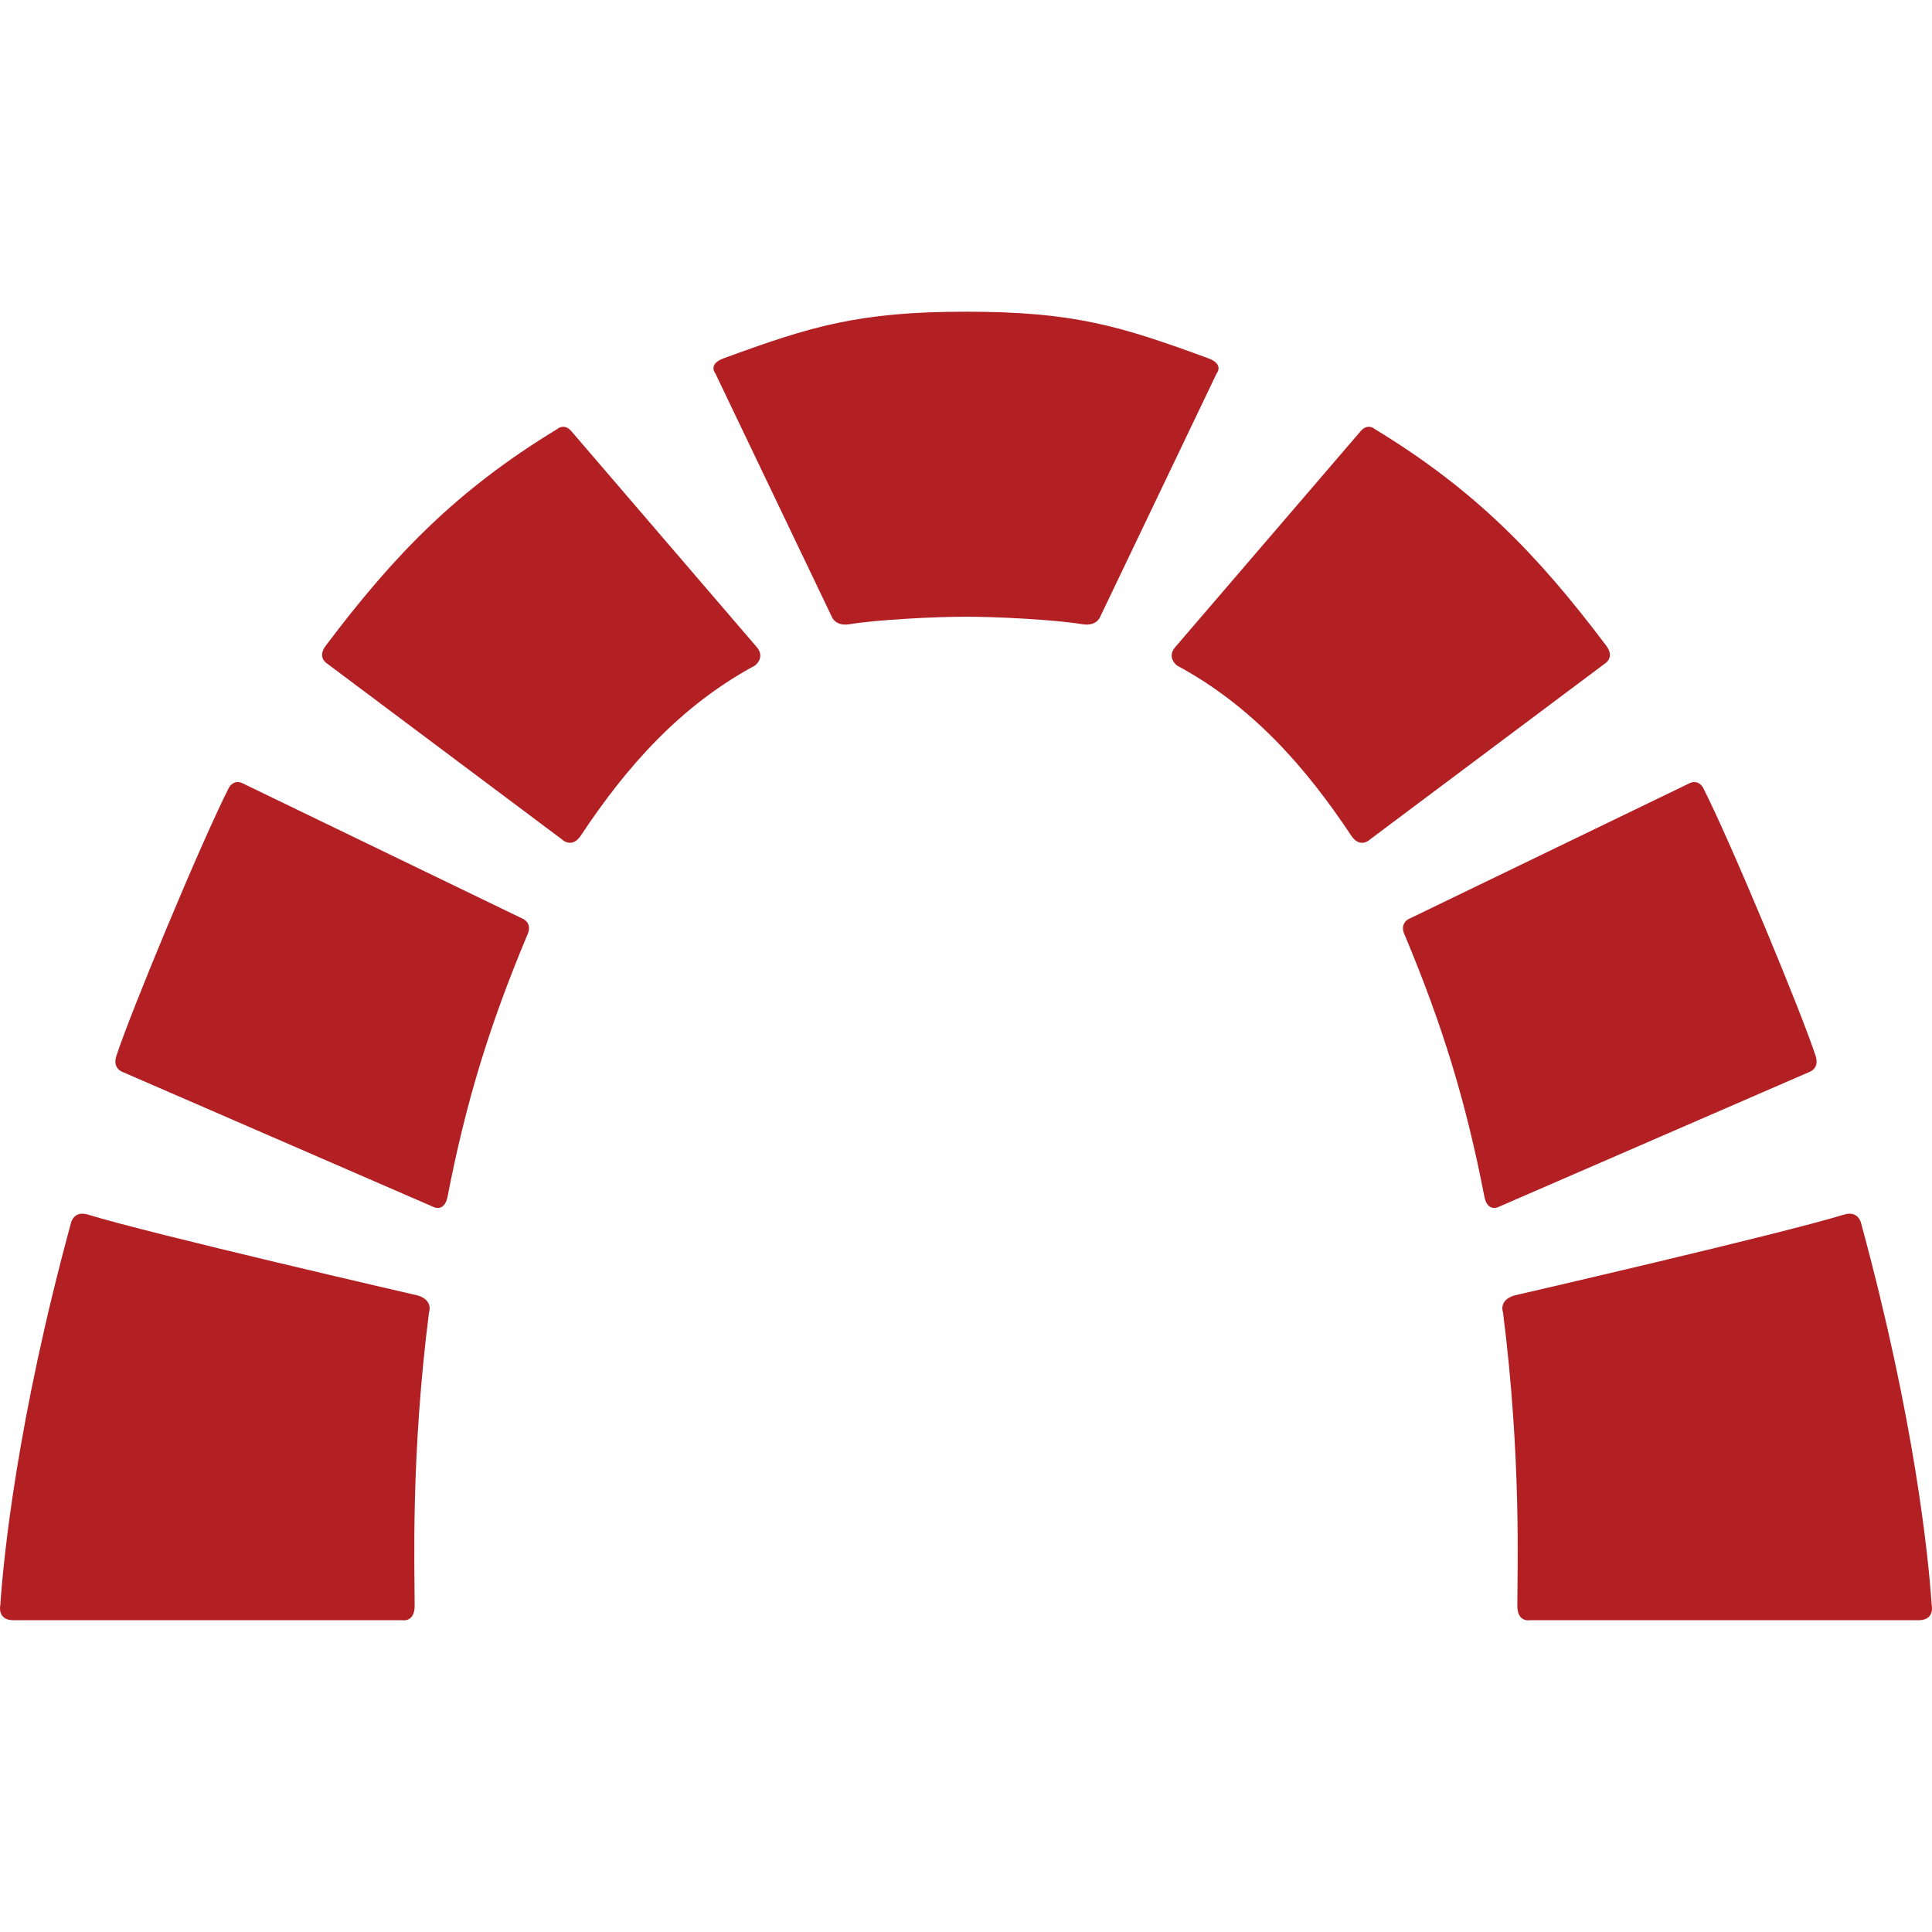
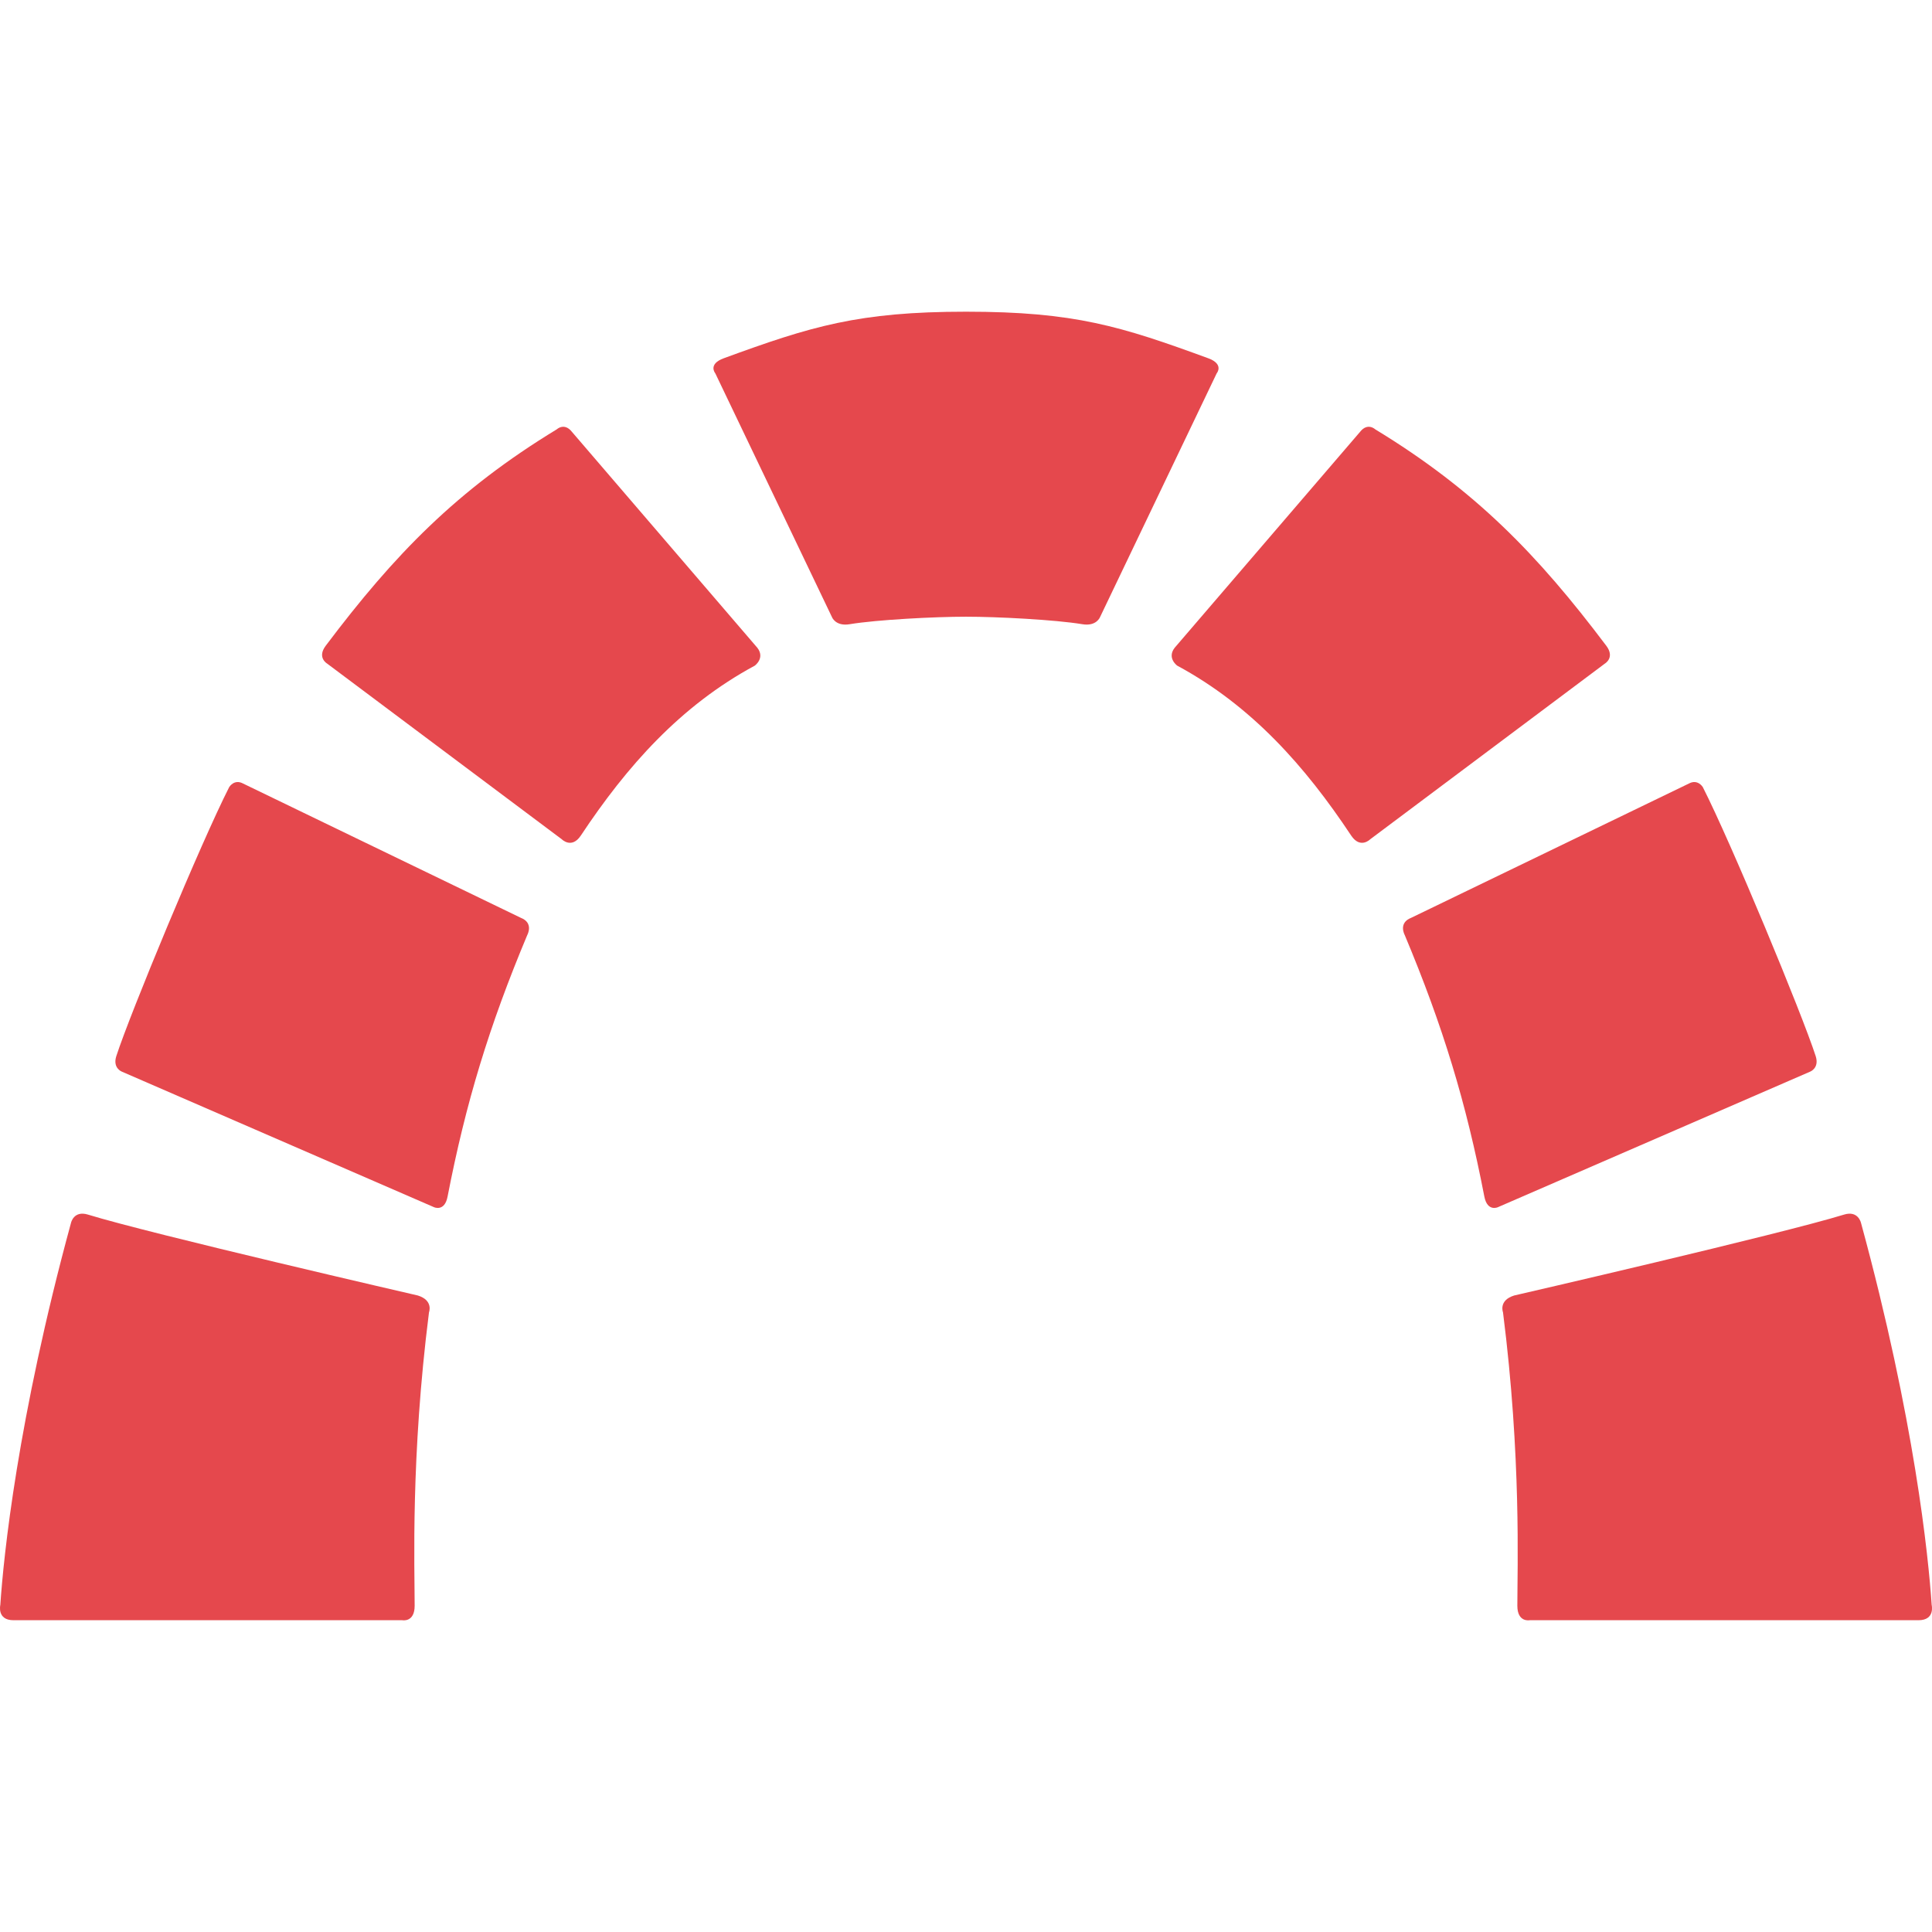
<svg xmlns="http://www.w3.org/2000/svg" viewBox="0 0 24 24">
-   <path fill="#B32024" d="m1.092 15.088c.789.243 4.098 1.005 4.098 1.005.198.061.139.21.139.21-.228 1.798-.178 3.17-.178 3.644 0 .21-.153.18-.153.18h-4.83c-.209 0-.164-.19-.164-.19.04-.599.212-2.303.878-4.746 0 0 .033-.157.21-.103zm21.816 0c-.789.243-4.098 1.005-4.098 1.005-.198.061-.139.21-.139.21.228 1.798.178 3.17.178 3.644 0 .21.153.18.153.18h4.83c.21 0 .164-.19.164-.19-.04-.599-.212-2.303-.878-4.746 0 0-.034-.157-.21-.103zm-1.929-5.354-3.448 1.667c-.164.063-.082.212-.082.212.476 1.134.766 2.091.99 3.251.038.194.169.132.169.132l3.879-1.684s.116-.044.068-.193c-.172-.531-1.05-2.649-1.402-3.341 0 0-.062-.105-.174-.044zm-17.958 0 3.448 1.667c.164.063.082.212.082.212-.476 1.134-.766 2.091-.991 3.251-.037.194-.169.132-.169.132l-3.878-1.684s-.116-.044-.068-.193c.172-.531 1.05-2.649 1.402-3.341 0 0 .062-.105.174-.044zm4.085-4.368 2.302 2.681c.099.128-.032.222-.032.222-.923.498-1.59 1.25-2.161 2.111-.114.17-.236.046-.236.046l-2.917-2.184s-.126-.074-.016-.22c.854-1.134 1.63-1.934 2.871-2.689 0 0 .094-.089.189.033zm9.788 0-2.302 2.681c-.099.128.032.222.032.222.923.498 1.59 1.25 2.161 2.111.114.17.236.046.236.046l2.917-2.184s.126-.074.016-.22c-.854-1.134-1.63-1.934-2.871-2.689 0 0-.094-.089-.189.033zm-4.894 2.295c.388 0 1.105.037 1.444.093.177.03.221-.088.221-.088l1.449-3.028s.097-.114-.106-.188c-1.082-.396-1.657-.578-3.008-.578-1.335 0-1.926.182-3.008.578-.203.074-.106.188-.106.188l1.449 3.028s.044.118.221.088c.339-.056 1.056-.093 1.444-.093z" />
+   <path fill="#E5484D" d="m1.092 15.088c.789.243 4.098 1.005 4.098 1.005.198.061.139.21.139.21-.228 1.798-.178 3.17-.178 3.644 0 .21-.153.18-.153.18h-4.83c-.209 0-.164-.19-.164-.19.04-.599.212-2.303.878-4.746 0 0 .033-.157.21-.103zm21.816 0c-.789.243-4.098 1.005-4.098 1.005-.198.061-.139.21-.139.21.228 1.798.178 3.17.178 3.644 0 .21.153.18.153.18h4.83c.21 0 .164-.19.164-.19-.04-.599-.212-2.303-.878-4.746 0 0-.034-.157-.21-.103zm-1.929-5.354-3.448 1.667c-.164.063-.082.212-.082.212.476 1.134.766 2.091.99 3.251.038.194.169.132.169.132l3.879-1.684s.116-.044.068-.193c-.172-.531-1.05-2.649-1.402-3.341 0 0-.062-.105-.174-.044zm-17.958 0 3.448 1.667c.164.063.082.212.082.212-.476 1.134-.766 2.091-.991 3.251-.037.194-.169.132-.169.132l-3.878-1.684s-.116-.044-.068-.193c.172-.531 1.05-2.649 1.402-3.341 0 0 .062-.105.174-.044zm4.085-4.368 2.302 2.681c.099.128-.032.222-.032.222-.923.498-1.59 1.25-2.161 2.111-.114.17-.236.046-.236.046l-2.917-2.184s-.126-.074-.016-.22c.854-1.134 1.63-1.934 2.871-2.689 0 0 .094-.089.189.033zm9.788 0-2.302 2.681c-.099.128.032.222.032.222.923.498 1.59 1.25 2.161 2.111.114.17.236.046.236.046l2.917-2.184s.126-.074.016-.22c-.854-1.134-1.63-1.934-2.871-2.689 0 0-.094-.089-.189.033zm-4.894 2.295c.388 0 1.105.037 1.444.093.177.03.221-.088.221-.088l1.449-3.028s.097-.114-.106-.188c-1.082-.396-1.657-.578-3.008-.578-1.335 0-1.926.182-3.008.578-.203.074-.106.188-.106.188l1.449 3.028s.044.118.221.088c.339-.056 1.056-.093 1.444-.093z" />
</svg>
